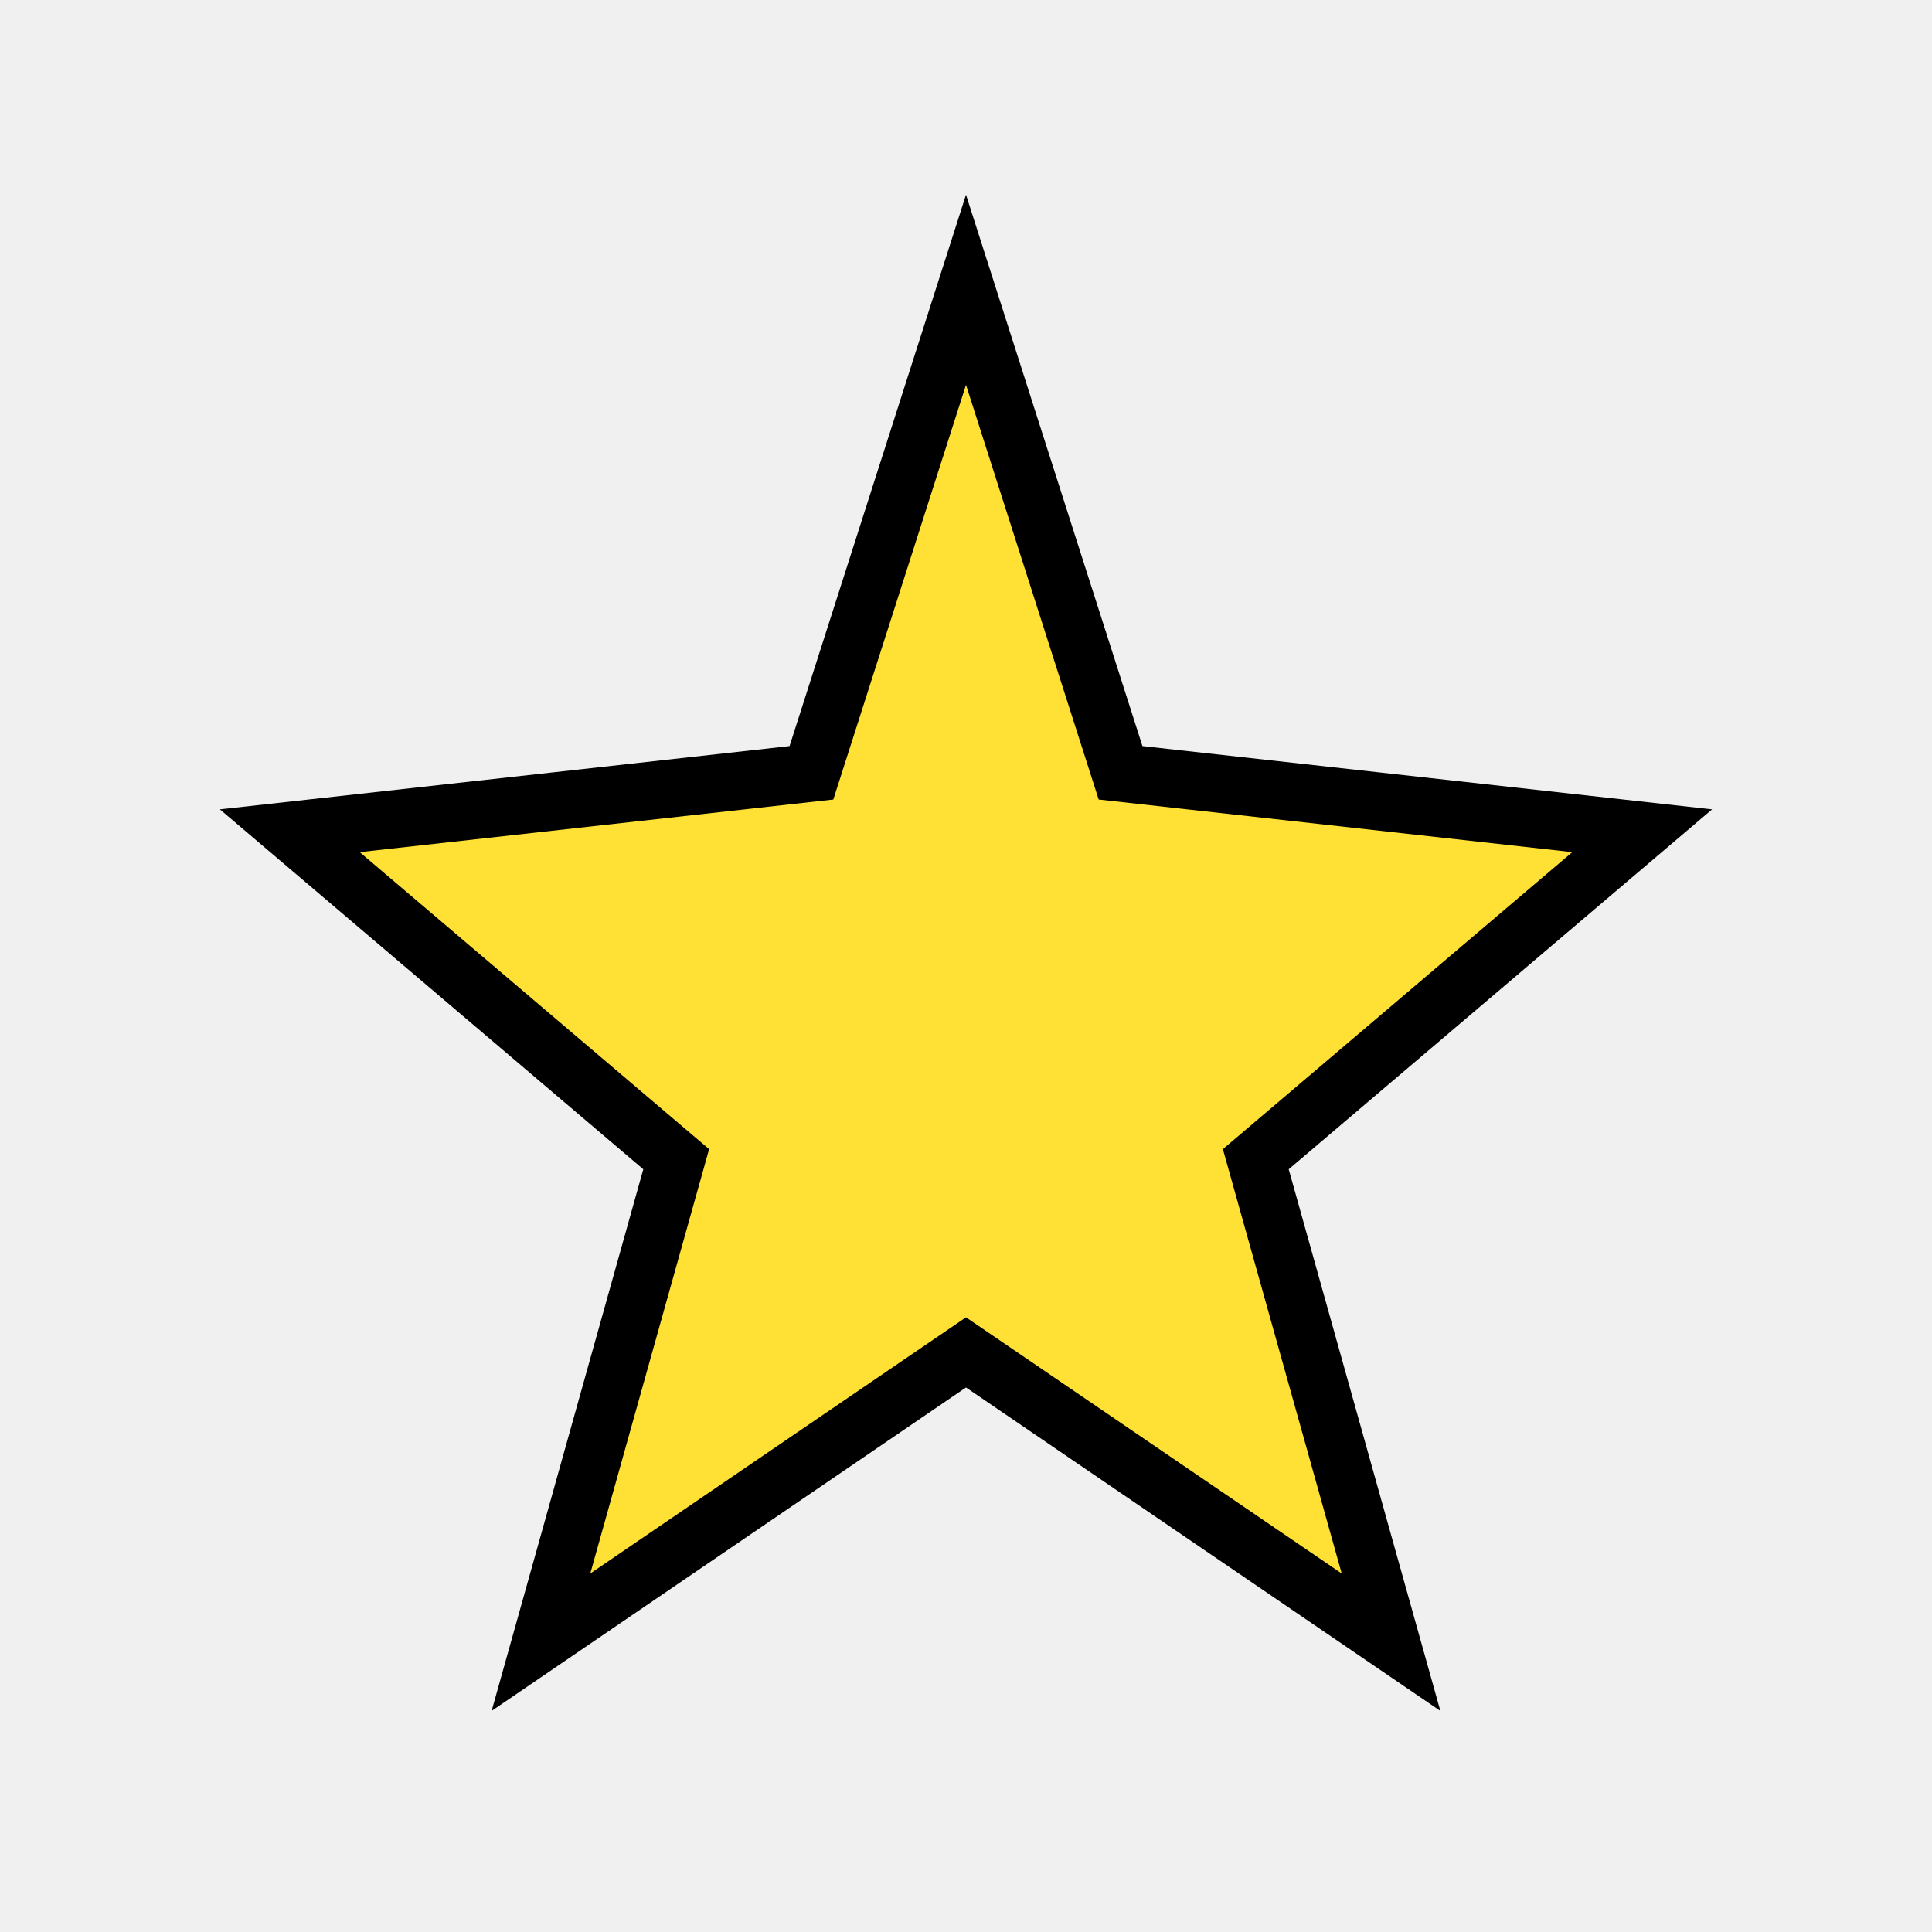
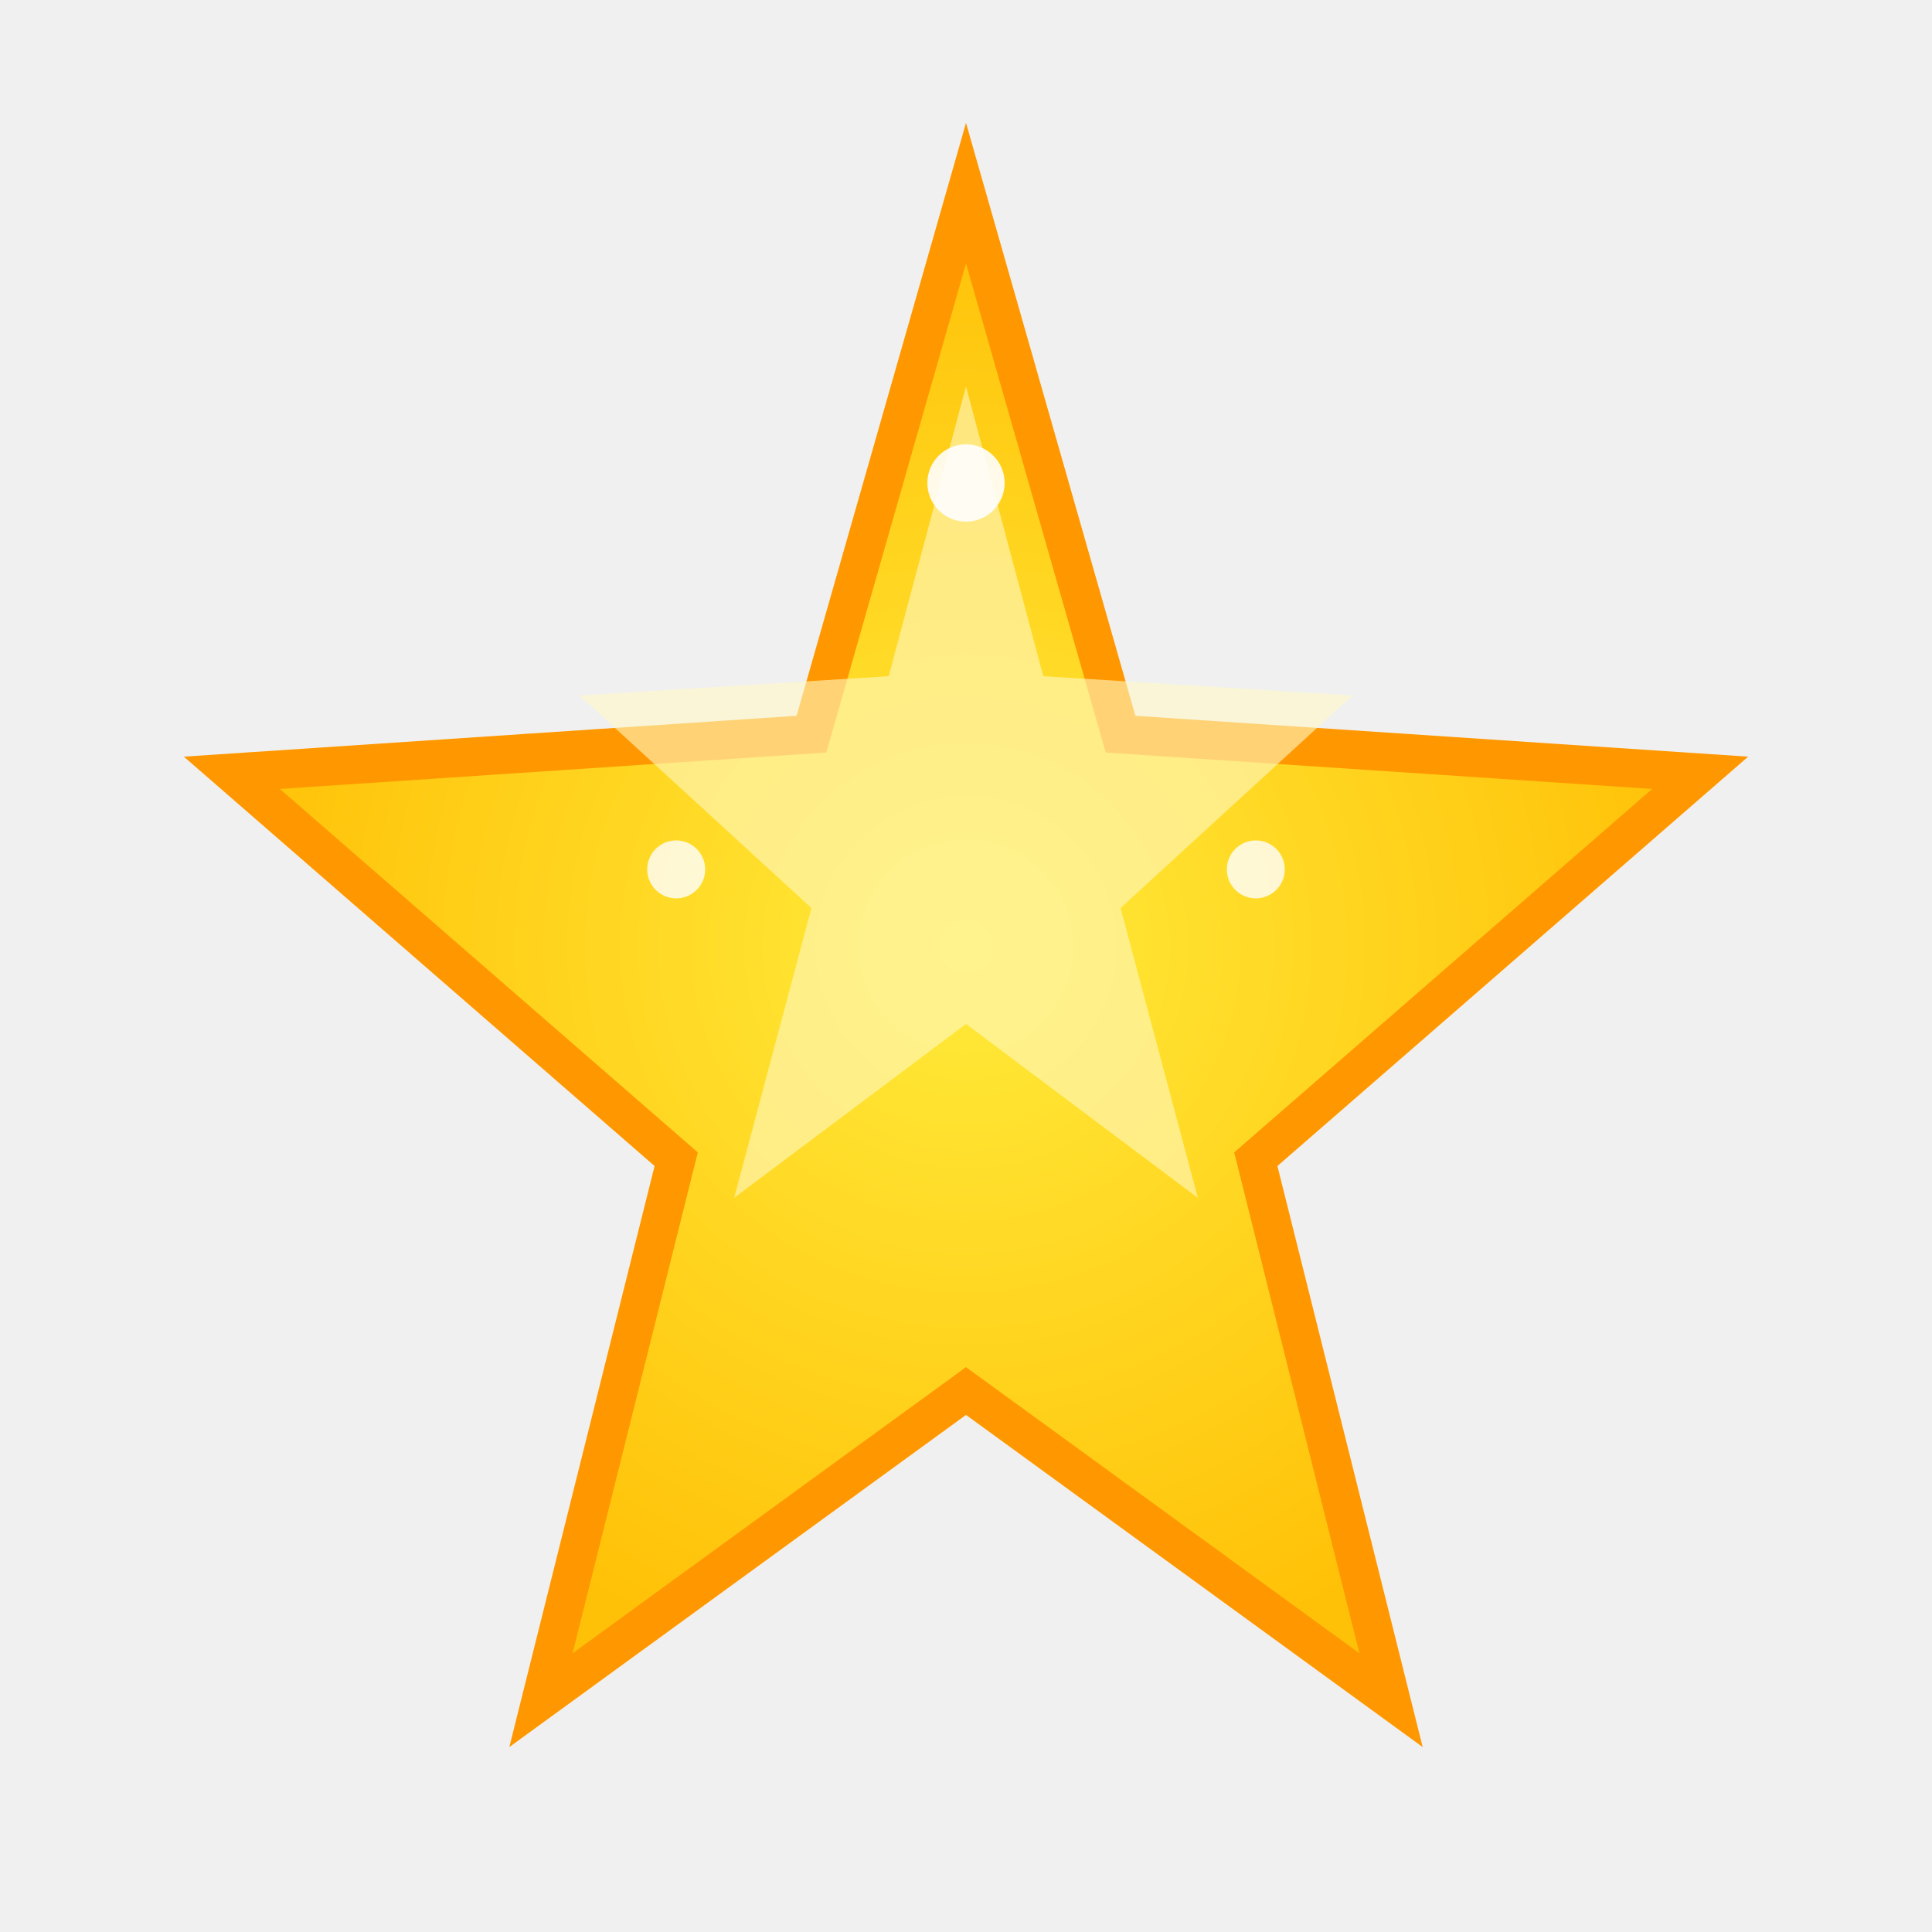
<svg xmlns="http://www.w3.org/2000/svg" viewBox="0 0 100 100">
-   <path d="M50 15 L58 40 L85 43 L65 60 L72 85 L50 70 L28 85 L35 60 L15 43 L42 40 Z" fill="#FFE135" stroke="#000" stroke-width="3" />
+   <defs>
+     <radialGradient id="starGradient">
+       <stop offset="0%" style="stop-color:#FFEB3B;stop-opacity:1" />
+       <stop offset="100%" style="stop-color:#FFC107;stop-opacity:1" />
+     </radialGradient>
+   </defs>
+   <path d="M 50 10 L 58 38 L 88 40 L 65 60 L 72 88 L 50 72 L 28 88 L 35 60 L 12 40 L 42 38 Z" fill="url(#starGradient)" stroke="#FF9800" stroke-width="2" />
+   <path d="M 50 20 L 54 35 L 70 36 L 58 47 L 62 62 L 50 53 L 38 62 L 42 47 L 30 36 L 46 35 Z" fill="#FFF9C4" opacity="0.6" />
+   <circle cx="50" cy="25" r="2" fill="#FFFFFF" opacity="0.9" />
+   <circle cx="65" cy="45" r="1.5" fill="#FFFFFF" opacity="0.8" />
+   <circle cx="35" cy="45" r="1.5" fill="#FFFFFF" opacity="0.8" />
</svg>
